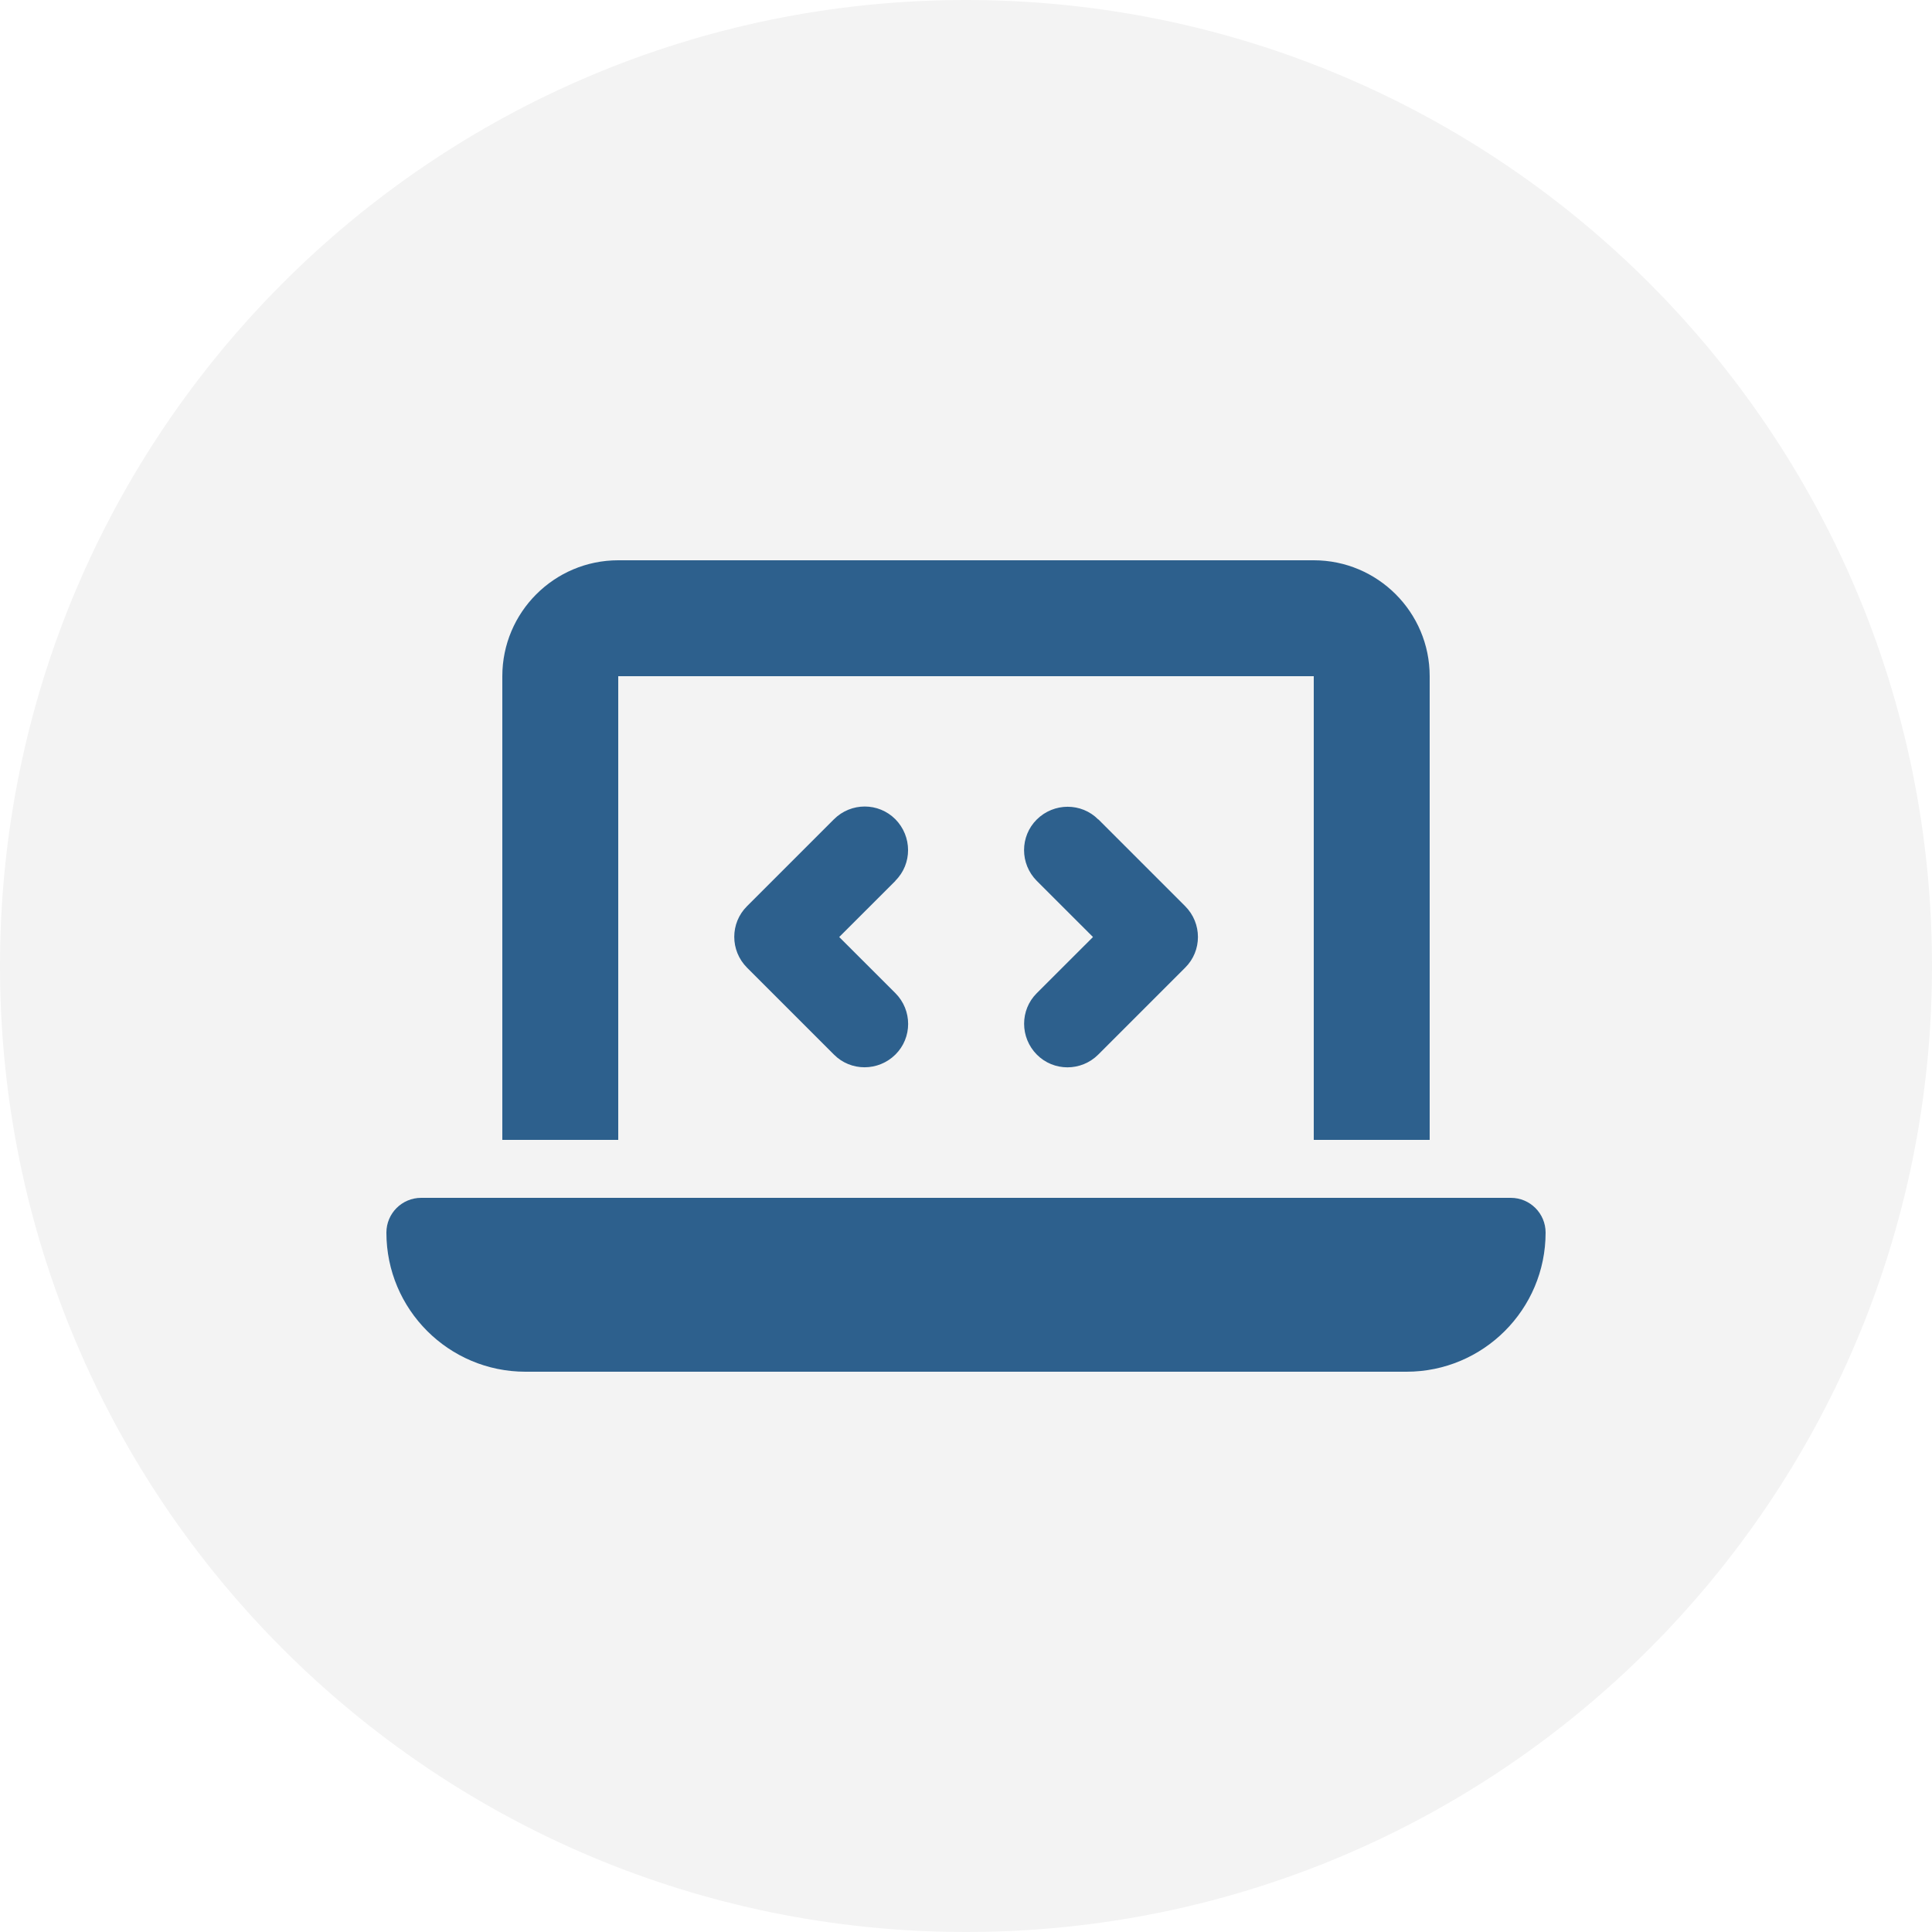
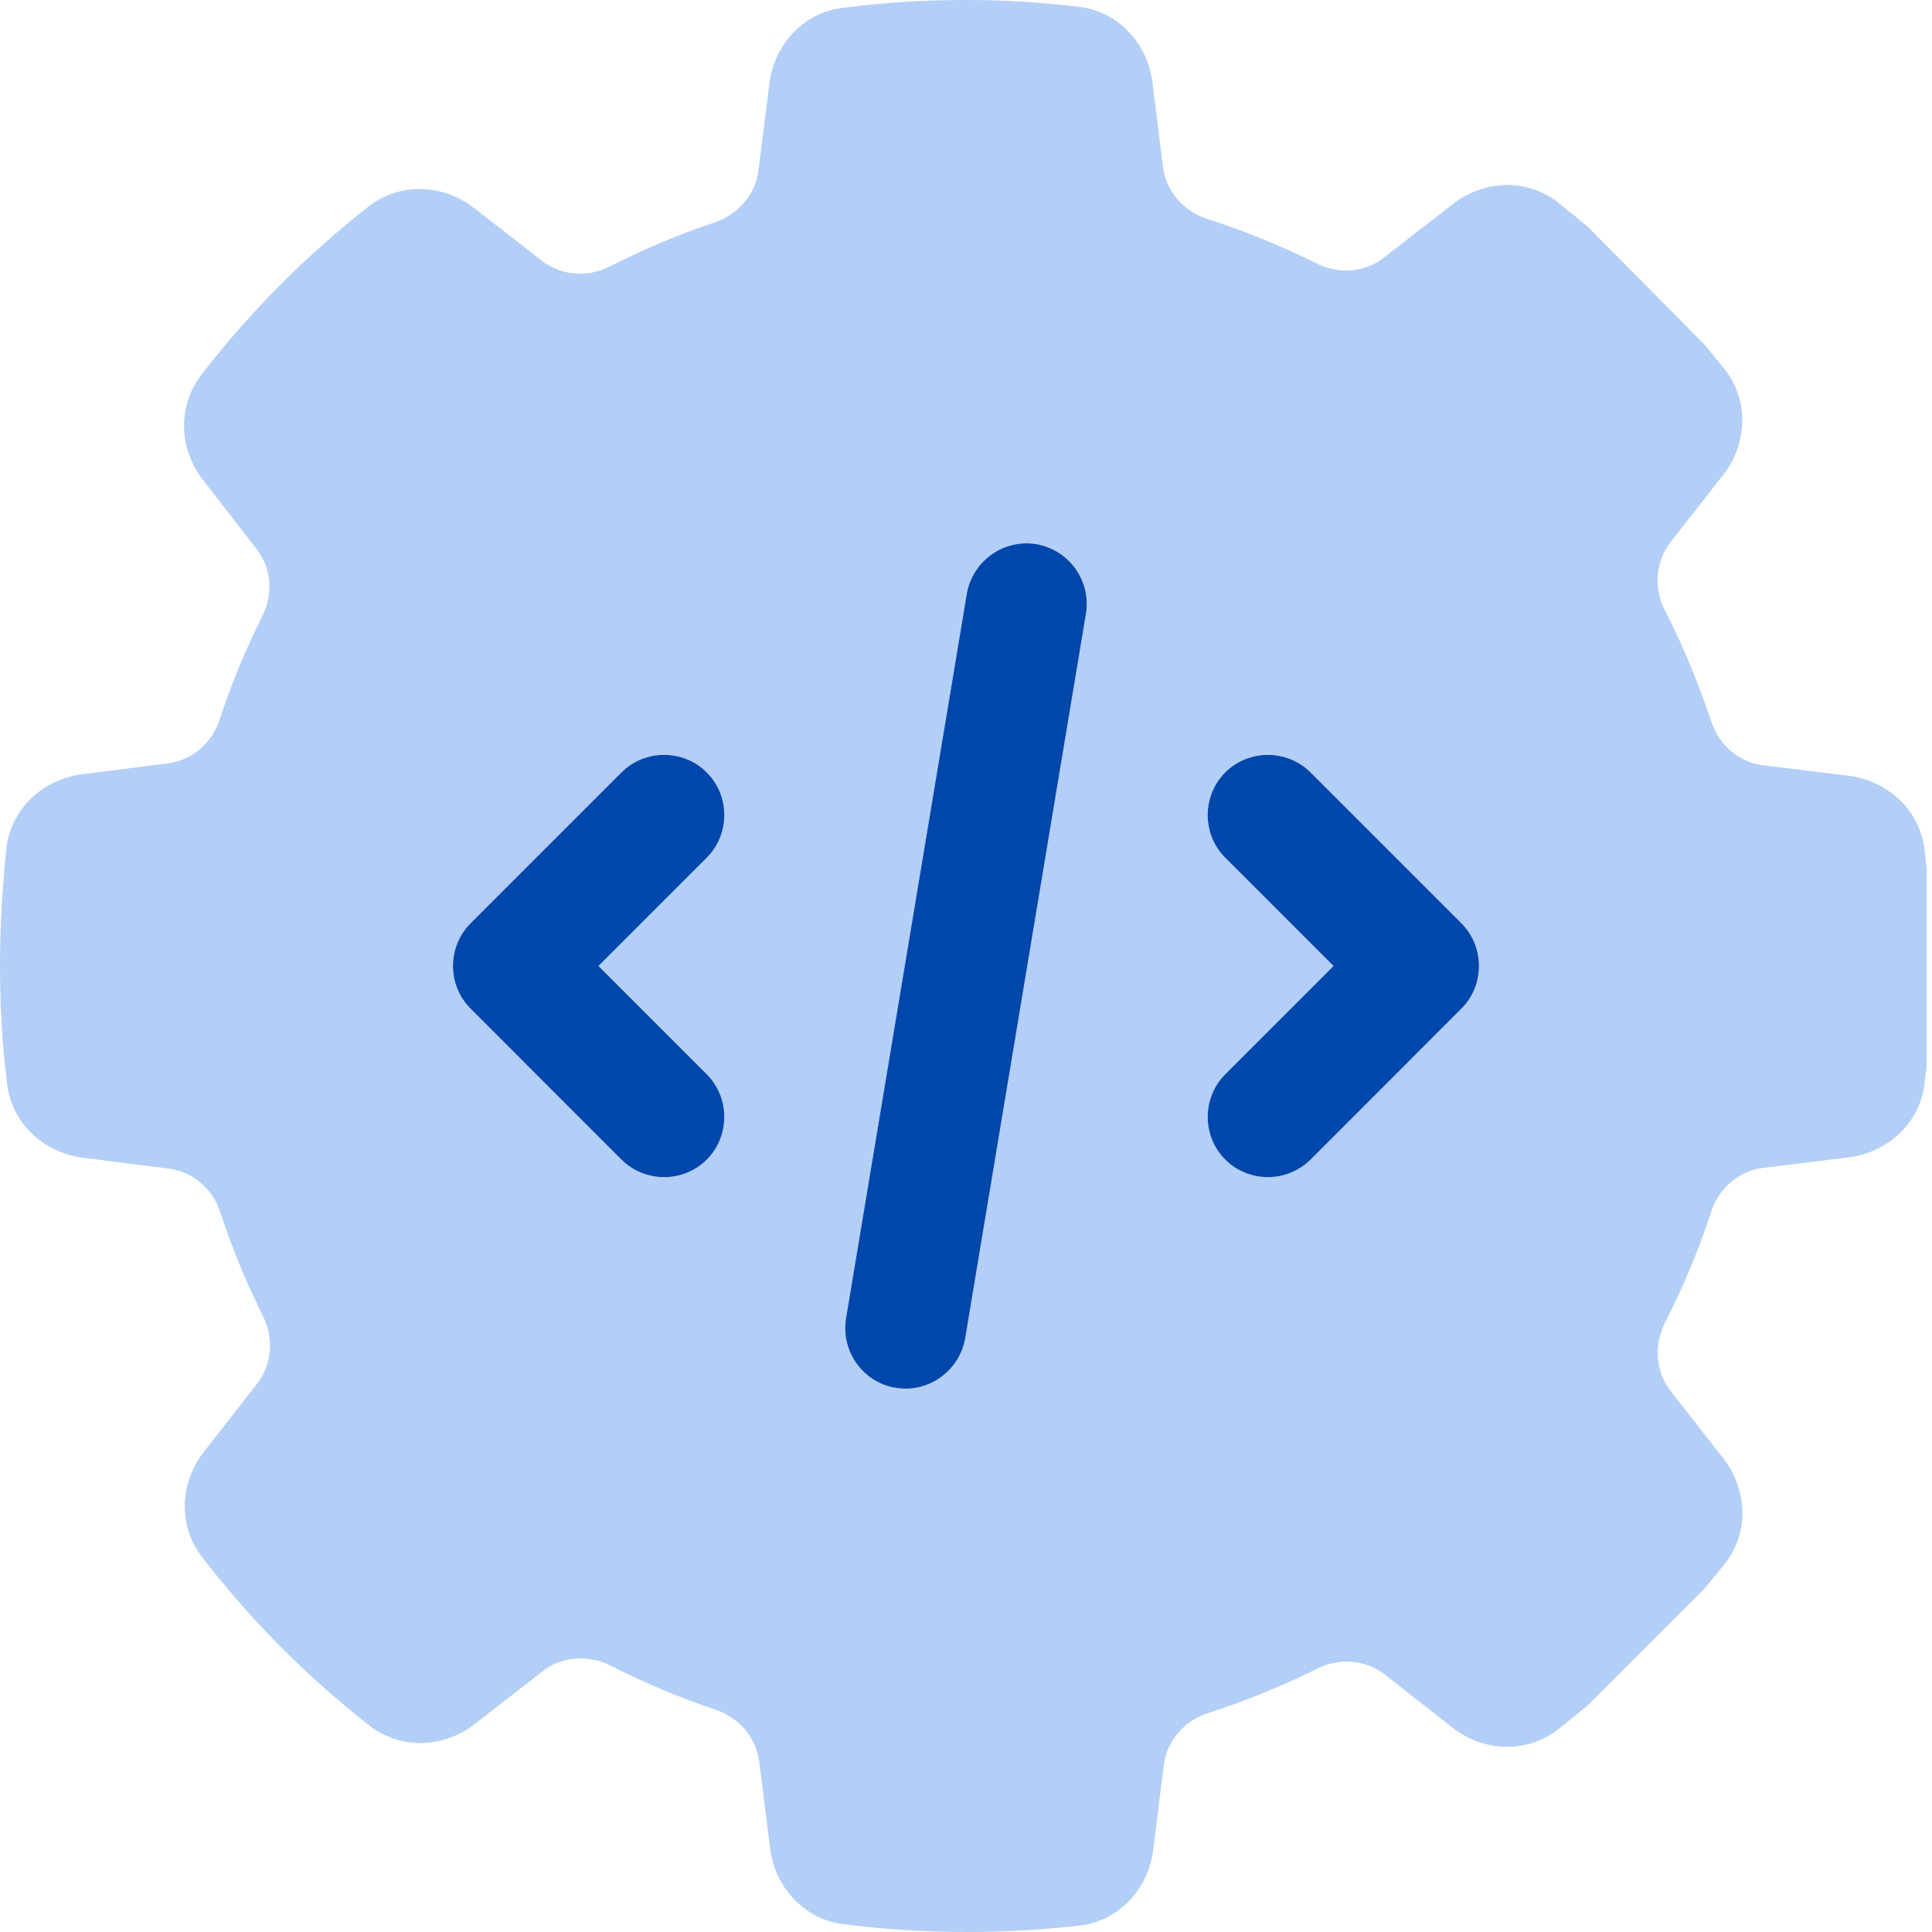
- <svg xmlns="http://www.w3.org/2000/svg" width="40" height="40" viewBox="0 0 40 40" fill="none">
-   <circle cx="20" cy="20" r="20" fill="#F3F3F3" />
-   <path d="M10.4 14C10.4 12.676 11.476 11.6 12.8 11.6H27.2C28.524 11.6 29.6 12.676 29.6 14V23.6H27.2V14H12.8V23.6H10.4V14ZM8 25.52C8 25.122 8.322 24.8 8.72 24.8H31.28C31.677 24.8 32 25.122 32 25.52C32 27.11 30.71 28.4 29.12 28.4H10.88C9.29 28.4 8 27.11 8 25.52ZM18.538 18.238L17.375 19.4L18.538 20.562C18.89 20.915 18.89 21.485 18.538 21.834C18.185 22.183 17.615 22.186 17.266 21.834L15.466 20.034C15.114 19.681 15.114 19.111 15.466 18.762L17.266 16.962C17.619 16.61 18.189 16.61 18.538 16.962C18.886 17.315 18.89 17.885 18.538 18.234V18.238ZM22.738 16.962L24.538 18.762C24.89 19.115 24.89 19.685 24.538 20.034L22.738 21.834C22.385 22.186 21.815 22.186 21.466 21.834C21.117 21.481 21.114 20.911 21.466 20.562L22.629 19.4L21.466 18.238C21.114 17.885 21.114 17.315 21.466 16.966C21.819 16.617 22.389 16.614 22.738 16.966V16.962Z" fill="#2D608D" />
+ <svg xmlns="http://www.w3.org/2000/svg" width="50" height="50" viewBox="0 0 50 50" fill="none">
+   <path opacity="0.4" d="M0 25C0 26.035 0.059 27.061 0.186 28.066C0.312 29.072 1.133 29.834 2.139 29.961L4.365 30.244C4.99 30.322 5.508 30.771 5.703 31.377C6.006 32.305 6.377 33.203 6.807 34.062C7.09 34.629 7.041 35.303 6.66 35.801L5.273 37.578C4.648 38.379 4.609 39.492 5.225 40.293C6.484 41.924 7.939 43.389 9.561 44.658C10.361 45.283 11.484 45.244 12.285 44.619L14.043 43.252C14.541 42.861 15.234 42.822 15.801 43.105C16.68 43.555 17.588 43.935 18.525 44.248C19.121 44.453 19.57 44.961 19.648 45.586L19.932 47.842C20.059 48.848 20.811 49.668 21.816 49.795C22.861 49.932 23.936 50 25.02 50C26.006 50 26.982 49.941 27.939 49.834C28.955 49.717 29.717 48.887 29.844 47.881L30.117 45.684C30.195 45.049 30.654 44.531 31.26 44.336C32.236 44.023 33.184 43.633 34.092 43.184C34.658 42.9 35.332 42.949 35.83 43.33L37.598 44.717C38.398 45.342 39.512 45.381 40.312 44.766C40.586 44.551 40.85 44.336 41.113 44.111L44.111 41.113C44.287 40.898 44.463 40.684 44.639 40.469C45.273 39.668 45.225 38.545 44.6 37.744L43.232 35.996C42.842 35.498 42.803 34.805 43.086 34.238C43.555 33.32 43.965 32.353 44.287 31.357C44.482 30.752 45 30.303 45.625 30.225L47.852 29.951C48.857 29.824 49.688 29.062 49.805 28.057C49.824 27.891 49.844 27.715 49.863 27.549V22.48C49.844 22.314 49.824 22.139 49.805 21.973C49.678 20.967 48.857 20.205 47.852 20.078L45.625 19.805C45 19.727 44.482 19.277 44.287 18.672C43.955 17.676 43.555 16.709 43.086 15.791C42.793 15.225 42.842 14.541 43.232 14.033L44.6 12.285C45.225 11.484 45.264 10.361 44.639 9.561C44.463 9.346 44.287 9.131 44.111 8.916L41.113 5.889C40.85 5.664 40.586 5.449 40.312 5.234C39.512 4.609 38.398 4.658 37.598 5.283L35.81 6.67C35.312 7.061 34.629 7.1 34.072 6.816C33.164 6.367 32.217 5.977 31.24 5.664C30.635 5.469 30.176 4.951 30.098 4.326L29.824 2.129C29.697 1.113 28.936 0.293 27.92 0.176C26.963 0.059 25.986 0 25 0C23.916 0 22.842 0.068 21.797 0.205C20.791 0.332 20.039 1.152 19.912 2.158L19.629 4.414C19.551 5.039 19.102 5.547 18.506 5.752C17.568 6.064 16.65 6.455 15.781 6.895C15.215 7.188 14.531 7.139 14.023 6.748L12.266 5.381C11.465 4.756 10.342 4.717 9.541 5.342C7.92 6.611 6.465 8.076 5.205 9.707C4.59 10.508 4.629 11.621 5.254 12.422L6.641 14.209C7.031 14.707 7.07 15.381 6.787 15.947C6.357 16.807 5.986 17.695 5.684 18.623C5.488 19.229 4.971 19.678 4.346 19.756L2.119 20.039C1.113 20.166 0.293 20.928 0.166 21.934C0.068 22.93 0 23.955 0 25ZM12.178 23.896C13.477 22.598 14.785 21.289 16.084 19.99C16.689 19.385 17.686 19.385 18.291 19.99C18.896 20.596 18.896 21.592 18.291 22.197C17.354 23.135 16.426 24.062 15.488 25C16.426 25.938 17.354 26.865 18.291 27.803C18.896 28.408 18.896 29.404 18.291 30.01C17.686 30.615 16.689 30.615 16.084 30.01C14.785 28.711 13.477 27.402 12.178 26.104C11.572 25.498 11.572 24.502 12.178 23.896ZM21.895 34.121C22.939 27.871 23.975 21.621 25.02 15.371C25.146 14.609 25.811 14.062 26.562 14.062C26.65 14.062 26.738 14.072 26.816 14.082C27.666 14.229 28.242 15.029 28.105 15.879C27.061 22.129 26.025 28.379 24.98 34.629C24.834 35.478 24.033 36.055 23.184 35.918C22.334 35.781 21.758 34.971 21.895 34.121ZM31.709 19.99C32.315 19.385 33.31 19.385 33.916 19.99C35.215 21.289 36.523 22.598 37.822 23.896C38.125 24.199 38.281 24.6 38.281 25C38.281 25.4 38.125 25.801 37.822 26.104C36.523 27.402 35.215 28.711 33.916 30.01C33.31 30.615 32.315 30.615 31.709 30.01C31.104 29.404 31.104 28.408 31.709 27.803C32.647 26.865 33.574 25.938 34.512 25C33.574 24.062 32.647 23.135 31.709 22.197C31.104 21.592 31.104 20.596 31.709 19.99Z" fill="#4185EB" />
+   <path d="M26.816 14.082C27.666 14.228 28.242 15.029 28.105 15.879L24.98 34.629C24.834 35.478 24.033 36.055 23.184 35.918C22.334 35.781 21.758 34.971 21.895 34.121L25.02 15.371C25.166 14.521 25.967 13.945 26.816 14.082ZM18.291 19.99C18.896 20.596 18.896 21.592 18.291 22.197L15.488 25L18.291 27.803C18.896 28.408 18.896 29.404 18.291 30.01C17.686 30.615 16.689 30.615 16.084 30.01L12.178 26.103C11.572 25.498 11.572 24.502 12.178 23.896L16.084 19.99C16.689 19.385 17.686 19.385 18.291 19.99ZM31.709 19.99C32.315 19.385 33.31 19.385 33.916 19.99L37.822 23.896C38.428 24.502 38.428 25.498 37.822 26.103L33.916 30.01C33.31 30.615 32.315 30.615 31.709 30.01C31.104 29.404 31.104 28.408 31.709 27.803L34.512 25L31.709 22.197C31.104 21.592 31.104 20.596 31.709 19.99Z" fill="#0047AB" />
</svg>
